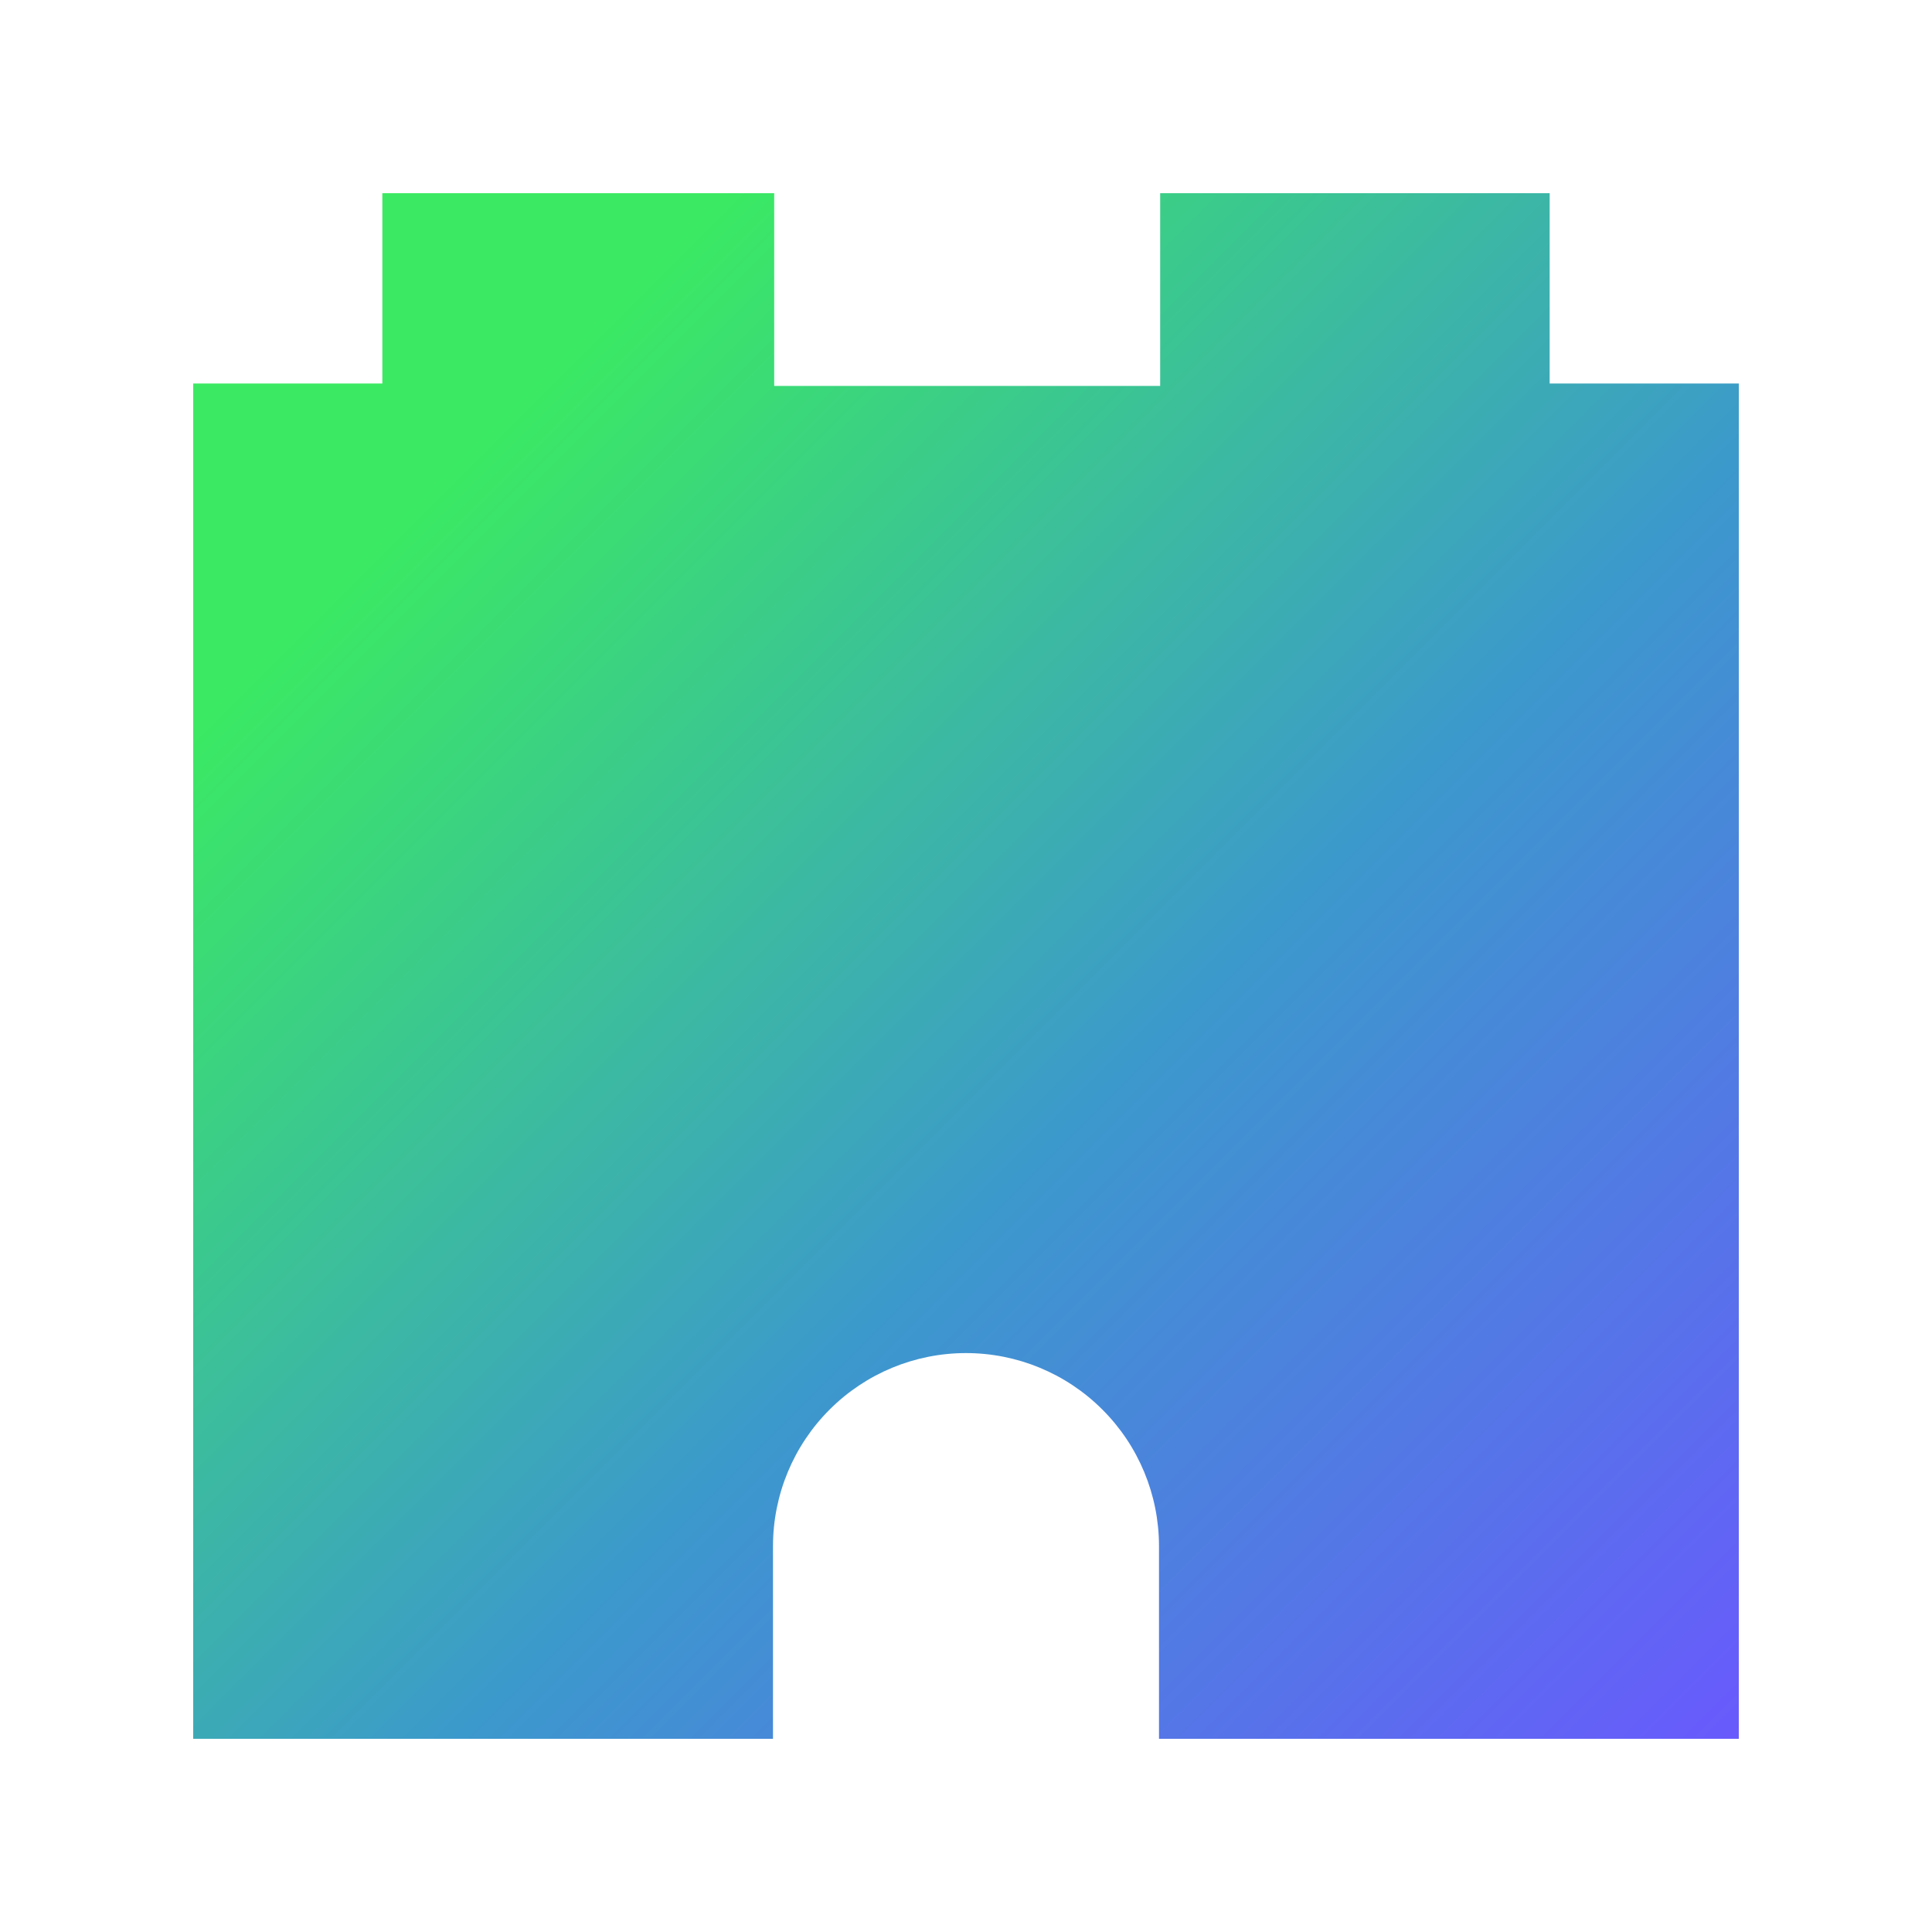
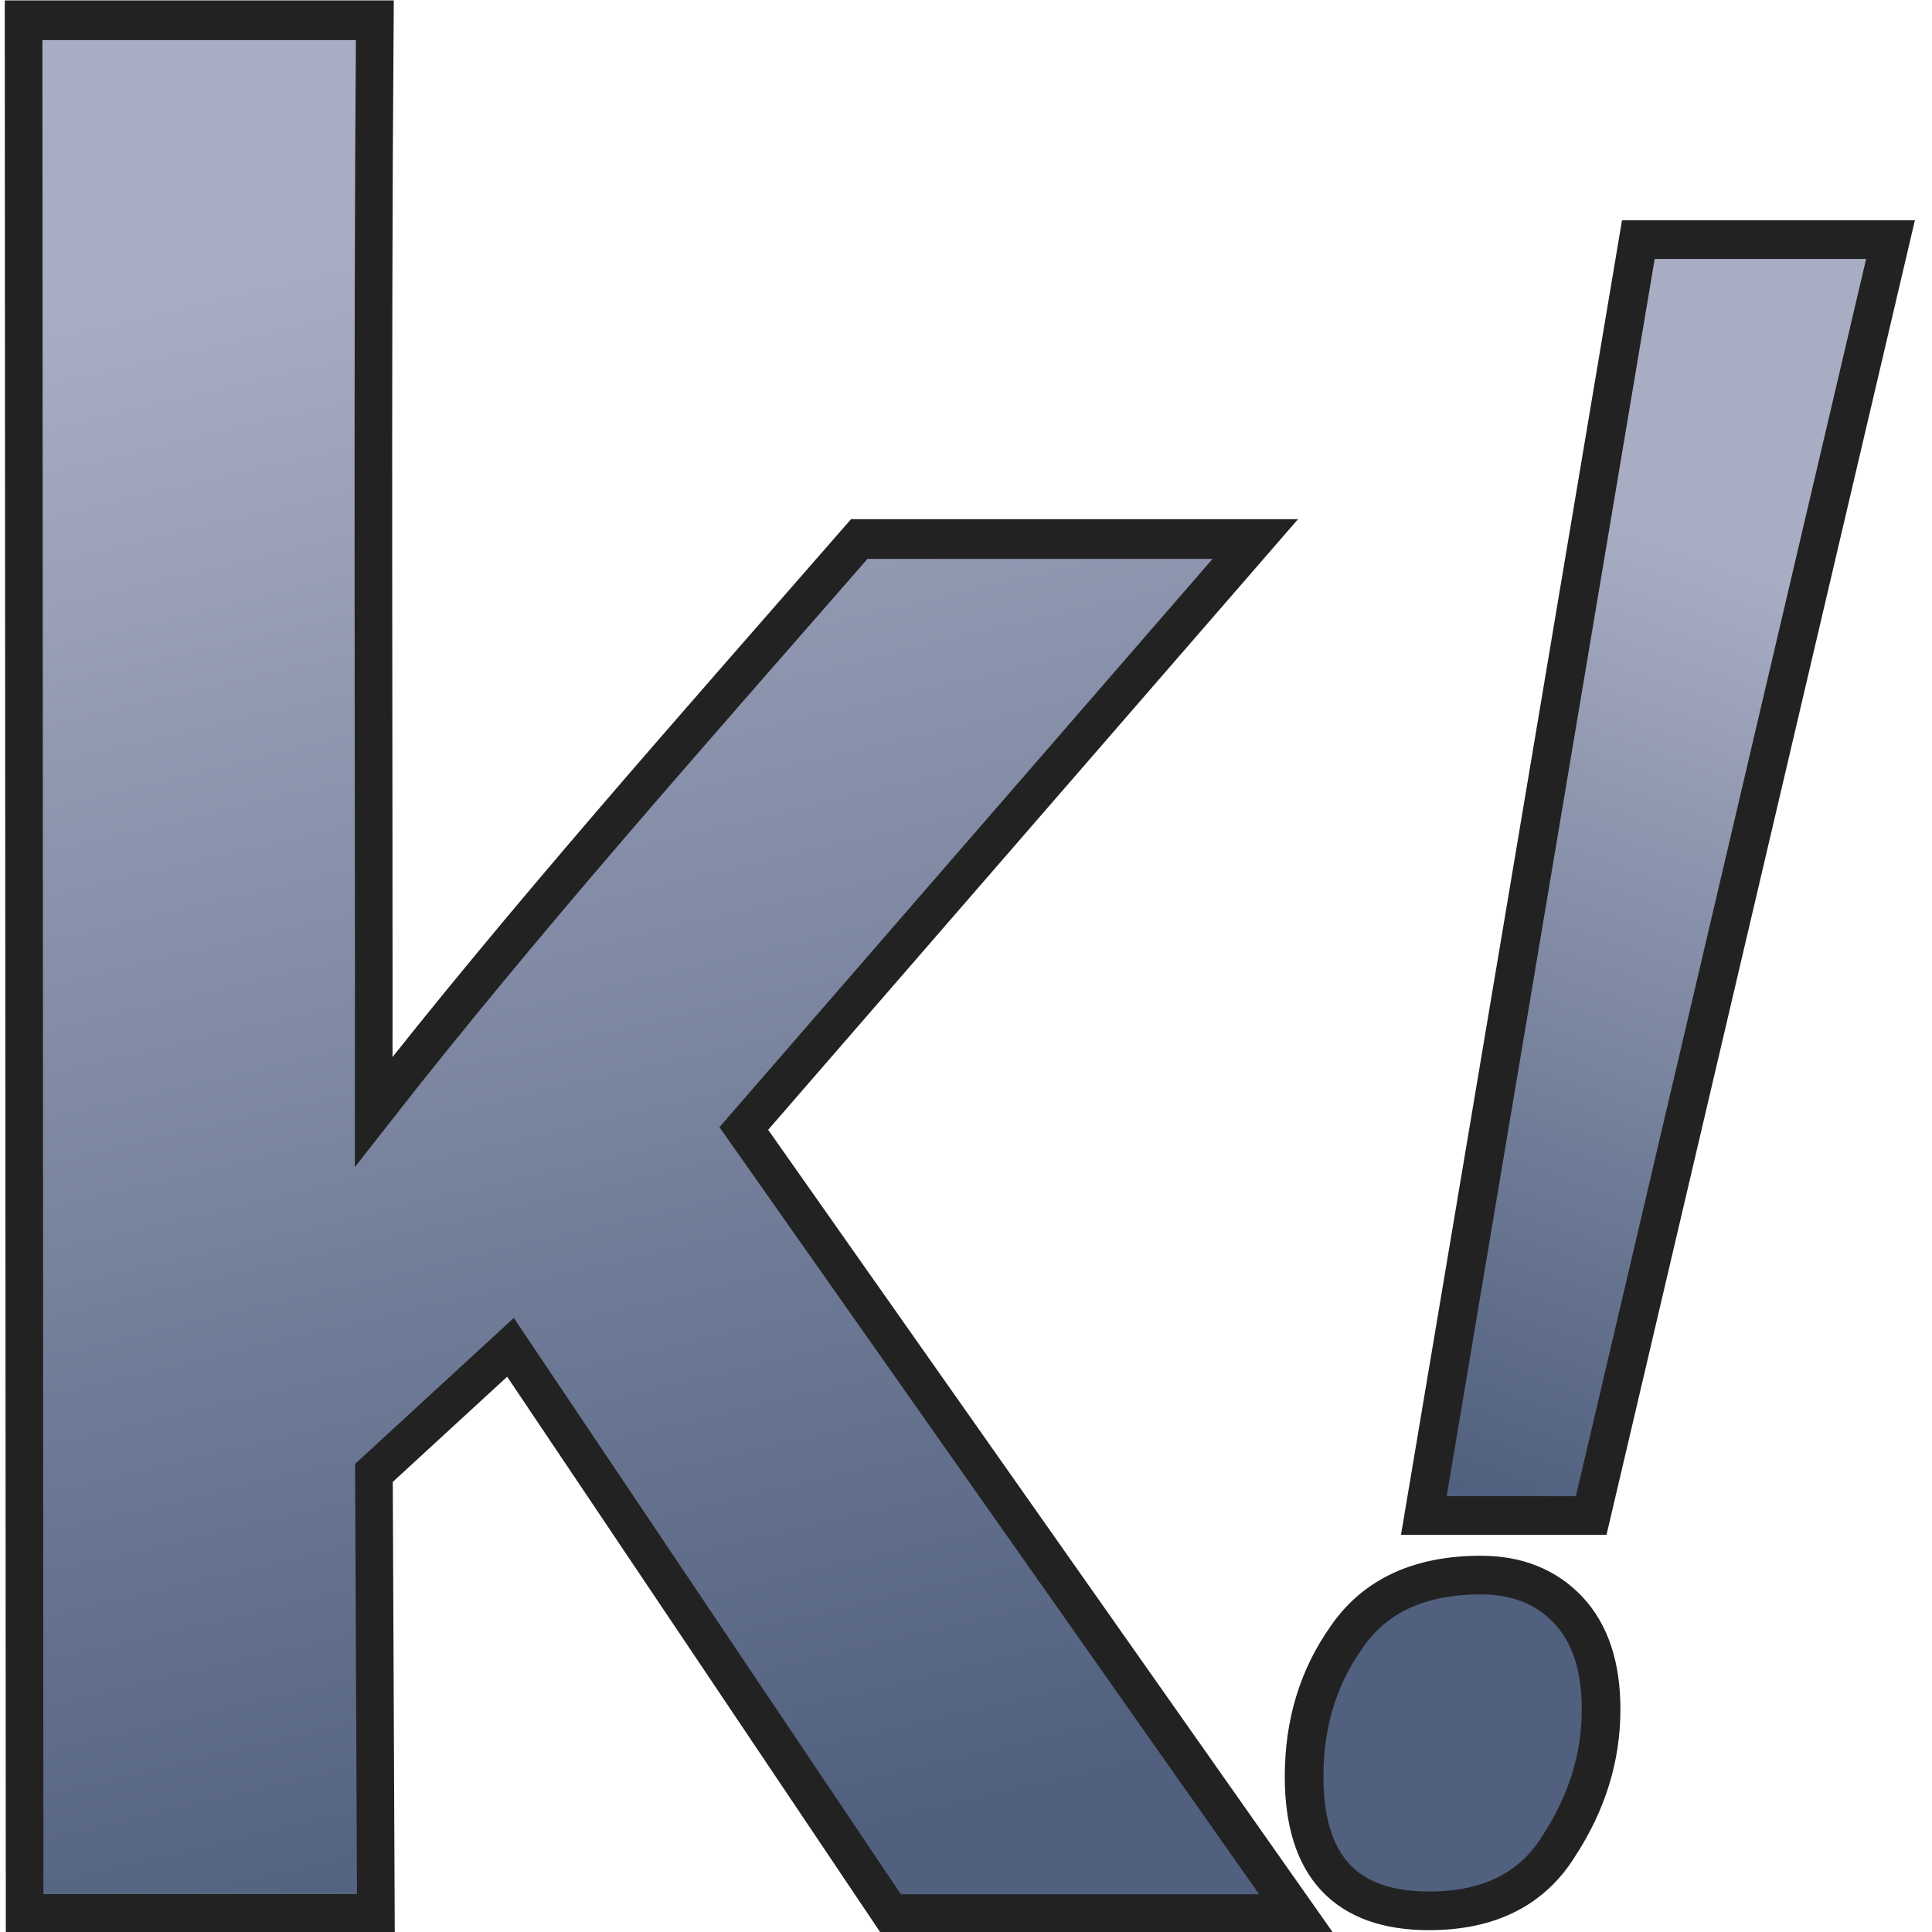
- <svg xmlns="http://www.w3.org/2000/svg" width="40" height="40" viewBox="0 0 40 40" fill="none">
-   <path d="M32.084 7.94V4H24.02V7.99H16.029V4H7.916V7.94H4V36H16.004V32.005C16.006 30.946 16.427 29.931 17.177 29.183C17.926 28.434 18.941 28.014 20 28.014C21.059 28.014 22.074 28.434 22.823 29.183C23.573 29.931 23.994 30.946 23.996 32.005V36H36V7.94H32.084Z" fill="url(#paint0_linear)" />
-   <defs>
-     <linearGradient id="paint0_linear" x1="2.942" y1="4.9" x2="37.777" y2="39.734" gradientUnits="userSpaceOnUse">
-       <stop offset="0.159" stop-color="#3BEA62" />
-       <stop offset="0.54" stop-color="#3C99CC" />
-       <stop offset="0.937" stop-color="#6B57FF" />
+ <svg xmlns="http://www.w3.org/2000/svg" xmlns:xlink="http://www.w3.org/1999/xlink" width="40" height="40" viewBox="0 0 40 40" version="1.1" id="svg5">
+   <defs id="defs2">
+     <linearGradient id="K">
+       <stop style="stop-color:#50607e;stop-opacity:1;" offset="0" id="stop1202" />
+       <stop style="stop-color:#a8adc3;stop-opacity:1;" offset="1" id="stop1204" />
    </linearGradient>
+     <linearGradient xlink:href="#K" id="linearGradient1200" gradientUnits="userSpaceOnUse" x1="21.431" y1="36.164" x2="14.084" y2="3.287" />
+     <linearGradient xlink:href="#K" id="linearGradient1208" gradientUnits="userSpaceOnUse" x1="0.07" y1="19.499" x2="6.418" y2="1.004" gradientTransform="matrix(0.9735176,0,0,1.027203,-0.4945843,-0.3960039)" />
  </defs>
+   <g id="layer1">
+     <path d="M 29.479,31.377 33.92,4.961 H 39.141 L 32.944,31.377 Z m 0.107,8.185 c -1.724,0 -2.586,-0.927 -2.586,-2.781 0,-1.098 0.293,-2.06 0.878,-2.884 0.586,-0.858 1.513,-1.287 2.782,-1.287 0.748,0 1.35,0.24 1.806,0.721 0.455,0.481 0.683,1.167 0.683,2.06 0,0.996 -0.293,1.94 -0.878,2.832 -0.553,0.893 -1.448,1.339 -2.684,1.339 z" style="font-style:italic;font-size:50.128px;fill:url(#linearGradient1208);fill-opacity:1;stroke:#222222;stroke-width:0.8;stroke-dasharray:none;stroke-opacity:1" id="path440" />
+     <path d="M 7.839,22.372 C 11.046,18.487 14.475,14.837 18.166,10.827 H 26.588 L 15.71,22.708 27.465,38.543 h -8.622 l -8.095,-11.424 -2.904,2.531 0.041,8.89 H 0.415 L 0.393,0.371 H 7.863 C 7.805,7.617 7.848,15.438 7.839,22.372 Z" style="font-size:50.128px;fill:url(#linearGradient1200);fill-opacity:1;stroke-width:0.8;font-weight:bold;stroke:#222222;stroke-dasharray:none;stroke-opacity:1" id="path438" transform="matrix(0.9735176,0,0,1.027203,0.1056862,0.03840941)" />
+   </g>
</svg>
